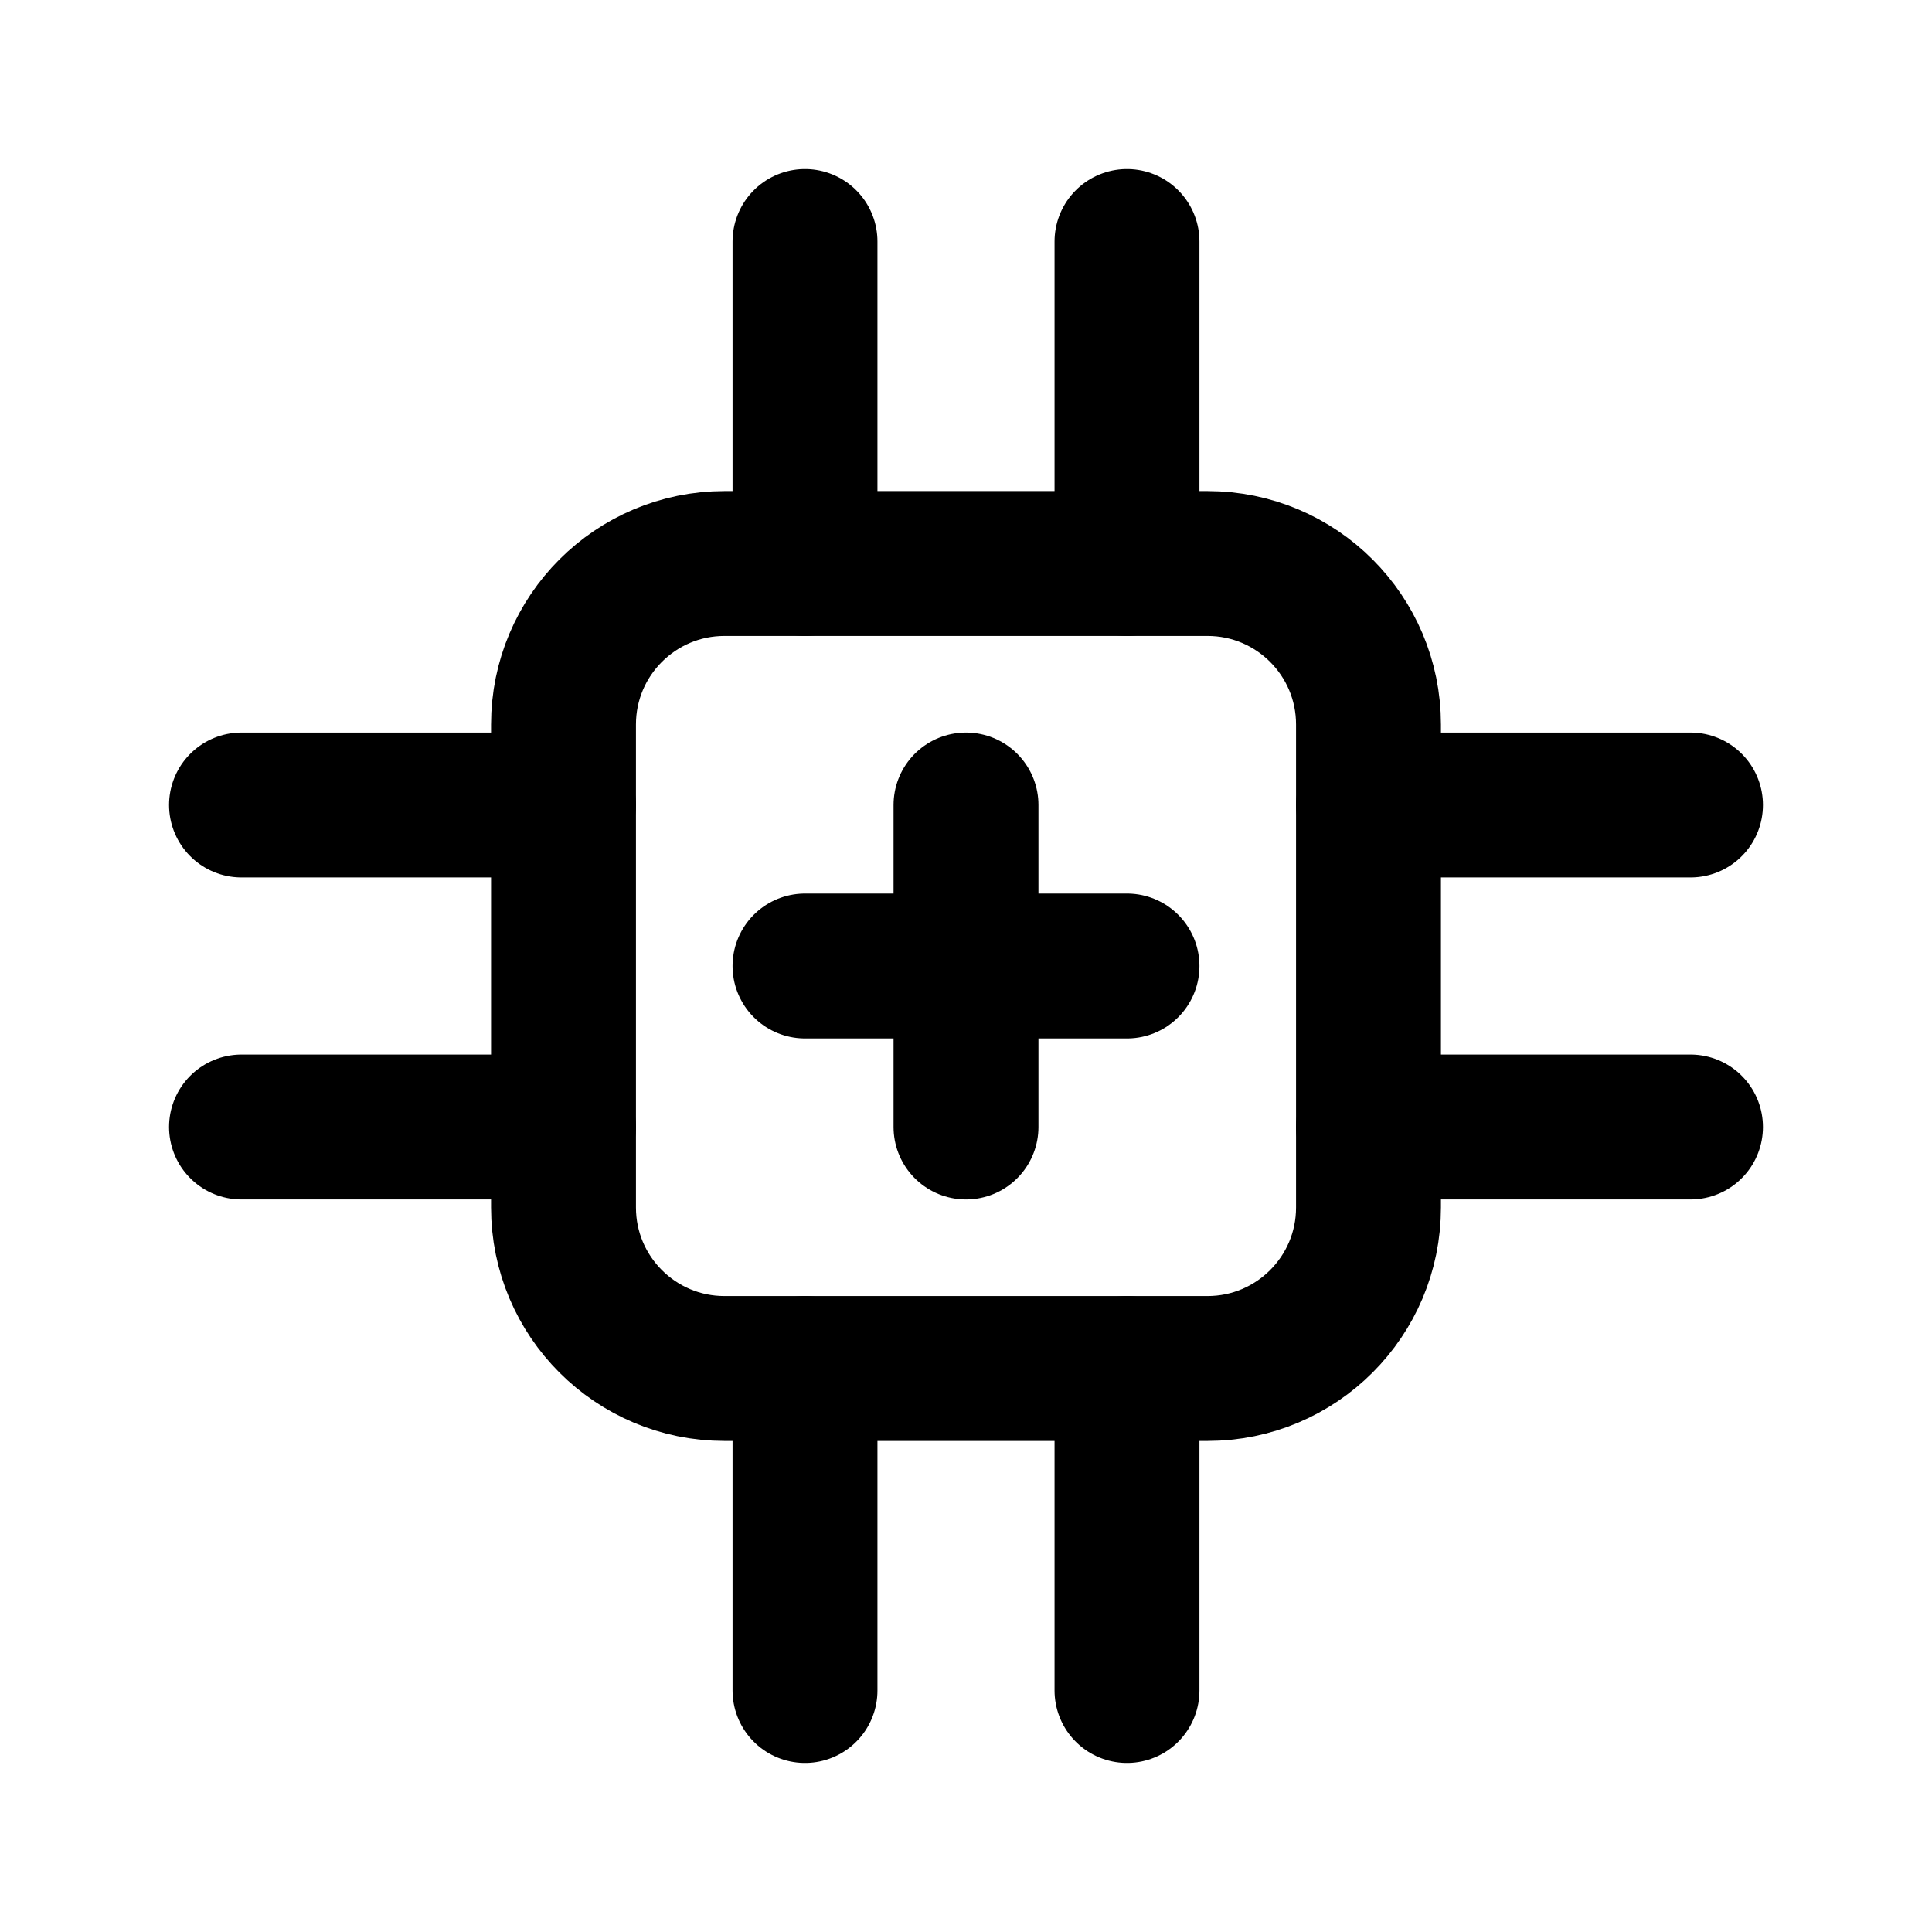
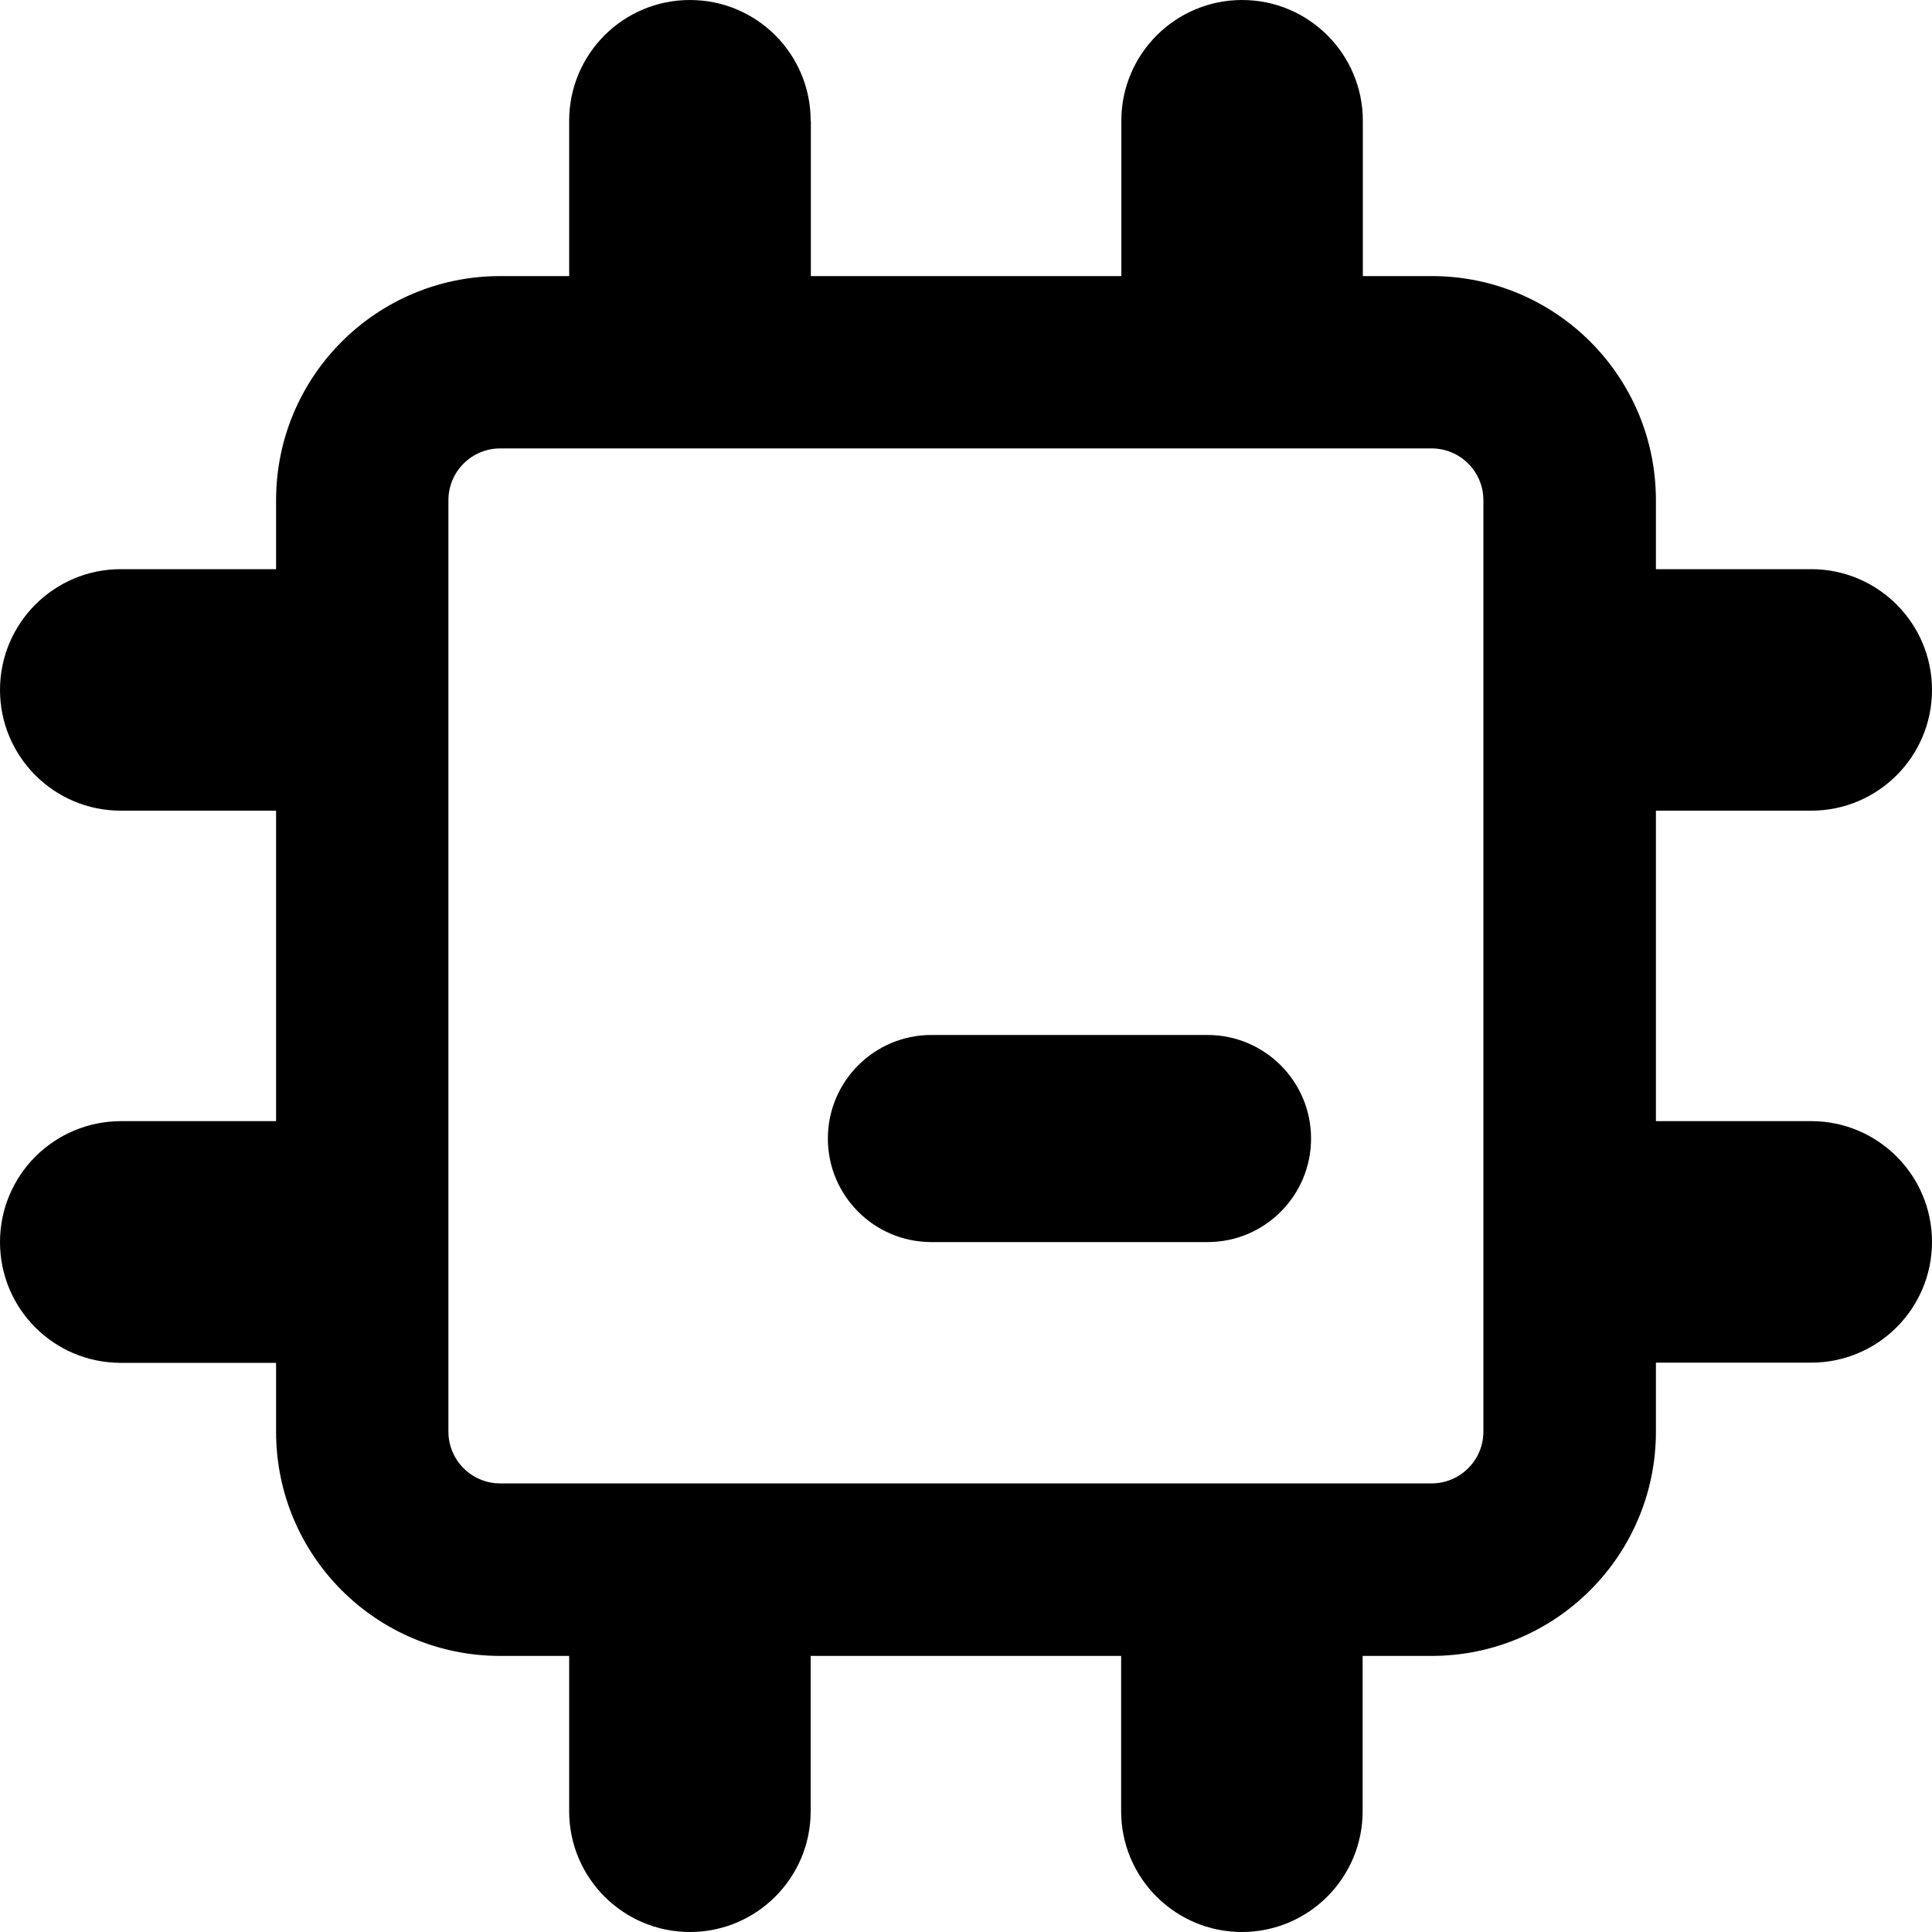
- <svg xmlns="http://www.w3.org/2000/svg" width="24" height="24" viewBox="0 0 24 24" fill="none" stroke="currentColor" stroke-width="1.8" stroke-linecap="round" stroke-linejoin="round">
-   <rect x="7" y="7" width="10" height="10" rx="2" />
-   <path d="M10 3v4m4-4v4M10 17v4m4-4v4M3 10h4m-4 4h4m10-4h4m-4 4h4" />
-   <path d="M10 12h4" />
-   <path d="M12 10v4" />
+ <svg xmlns="http://www.w3.org/2000/svg" fill="none" viewBox="0 0 10 10" id="Computer-Chip-1--Streamline-Core-Remix" height="10" width="10">
+   <g id="Free Remix/Computer Devices/Computer Devices/Chips/computer-chip-1--computer-device-chip-electronics-cpu-microprocessor">
+     <path id="Union" fill="#000000" fill-rule="evenodd" d="M4.196 0.625C4.196 0.28 3.917 0 3.571 0s-0.625 0.28 -0.625 0.625V1.429h-0.357C1.948 1.429 1.429 1.948 1.429 2.589v0.357H0.625C0.28 2.946 0 3.226 0 3.571s0.28 0.625 0.625 0.625H1.429v1.607H0.625C0.28 5.804 0 6.083 0 6.429s0.28 0.625 0.625 0.625H1.429v0.357C1.429 8.052 1.948 8.571 2.589 8.571h0.357v0.804c0 0.345 0.28 0.625 0.625 0.625s0.625 -0.28 0.625 -0.625V8.571h1.607v0.804c0 0.345 0.28 0.625 0.625 0.625s0.625 -0.28 0.625 -0.625V8.571h0.357c0.641 0 1.161 -0.52 1.161 -1.161v-0.357h0.804c0.345 0 0.625 -0.28 0.625 -0.625s-0.28 -0.625 -0.625 -0.625H8.571v-1.607h0.804c0.345 0 0.625 -0.28 0.625 -0.625s-0.28 -0.625 -0.625 -0.625H8.571v-0.357C8.571 1.948 8.052 1.429 7.411 1.429h-0.357V0.625C7.054 0.28 6.774 0 6.429 0s-0.625 0.28 -0.625 0.625V1.429h-1.607V0.625ZM2.321 2.589c0 -0.148 0.12 -0.268 0.268 -0.268h4.821c0.148 0 0.268 0.12 0.268 0.268v4.821c0 0.148 -0.12 0.268 -0.268 0.268h-4.821c-0.148 0 -0.268 -0.12 -0.268 -0.268v-4.821ZM4.821 5.357c-0.296 0 -0.536 0.24 -0.536 0.536s0.24 0.536 0.536 0.536h1.429c0.296 0 0.536 -0.24 0.536 -0.536s-0.24 -0.536 -0.536 -0.536h-1.429Z" clip-rule="evenodd" stroke-width="0.714" />
+   </g>
</svg>
